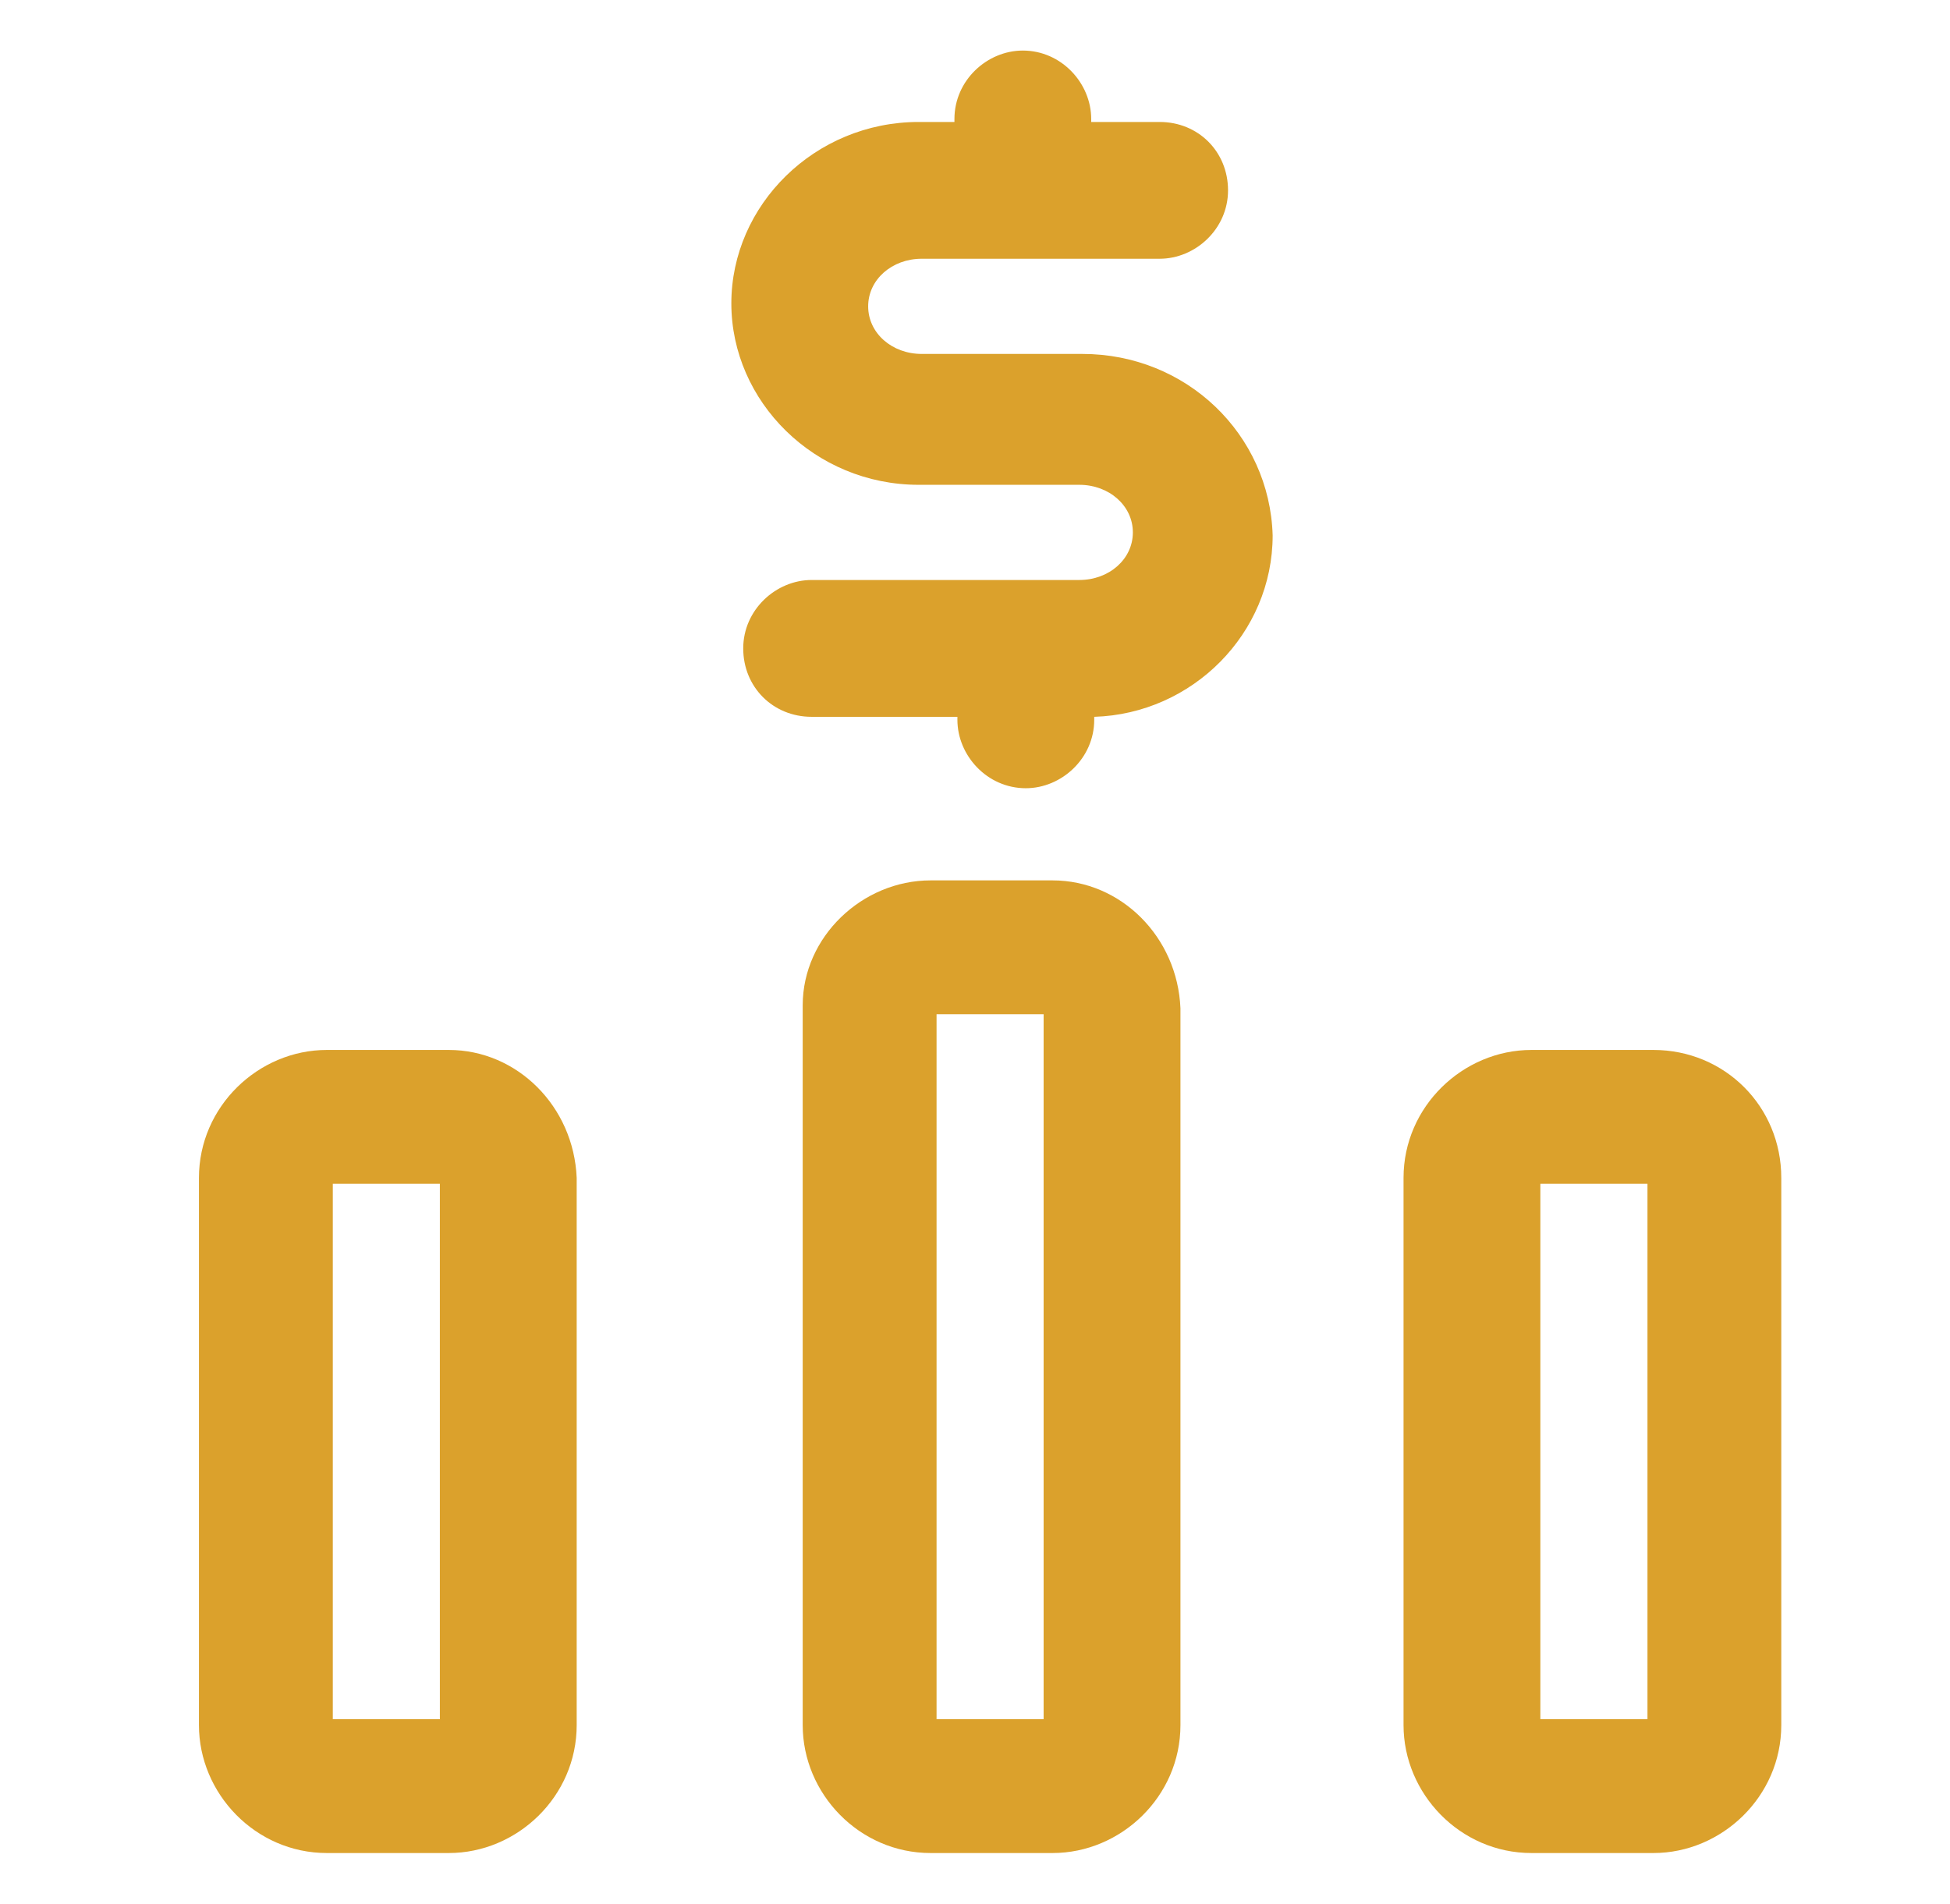
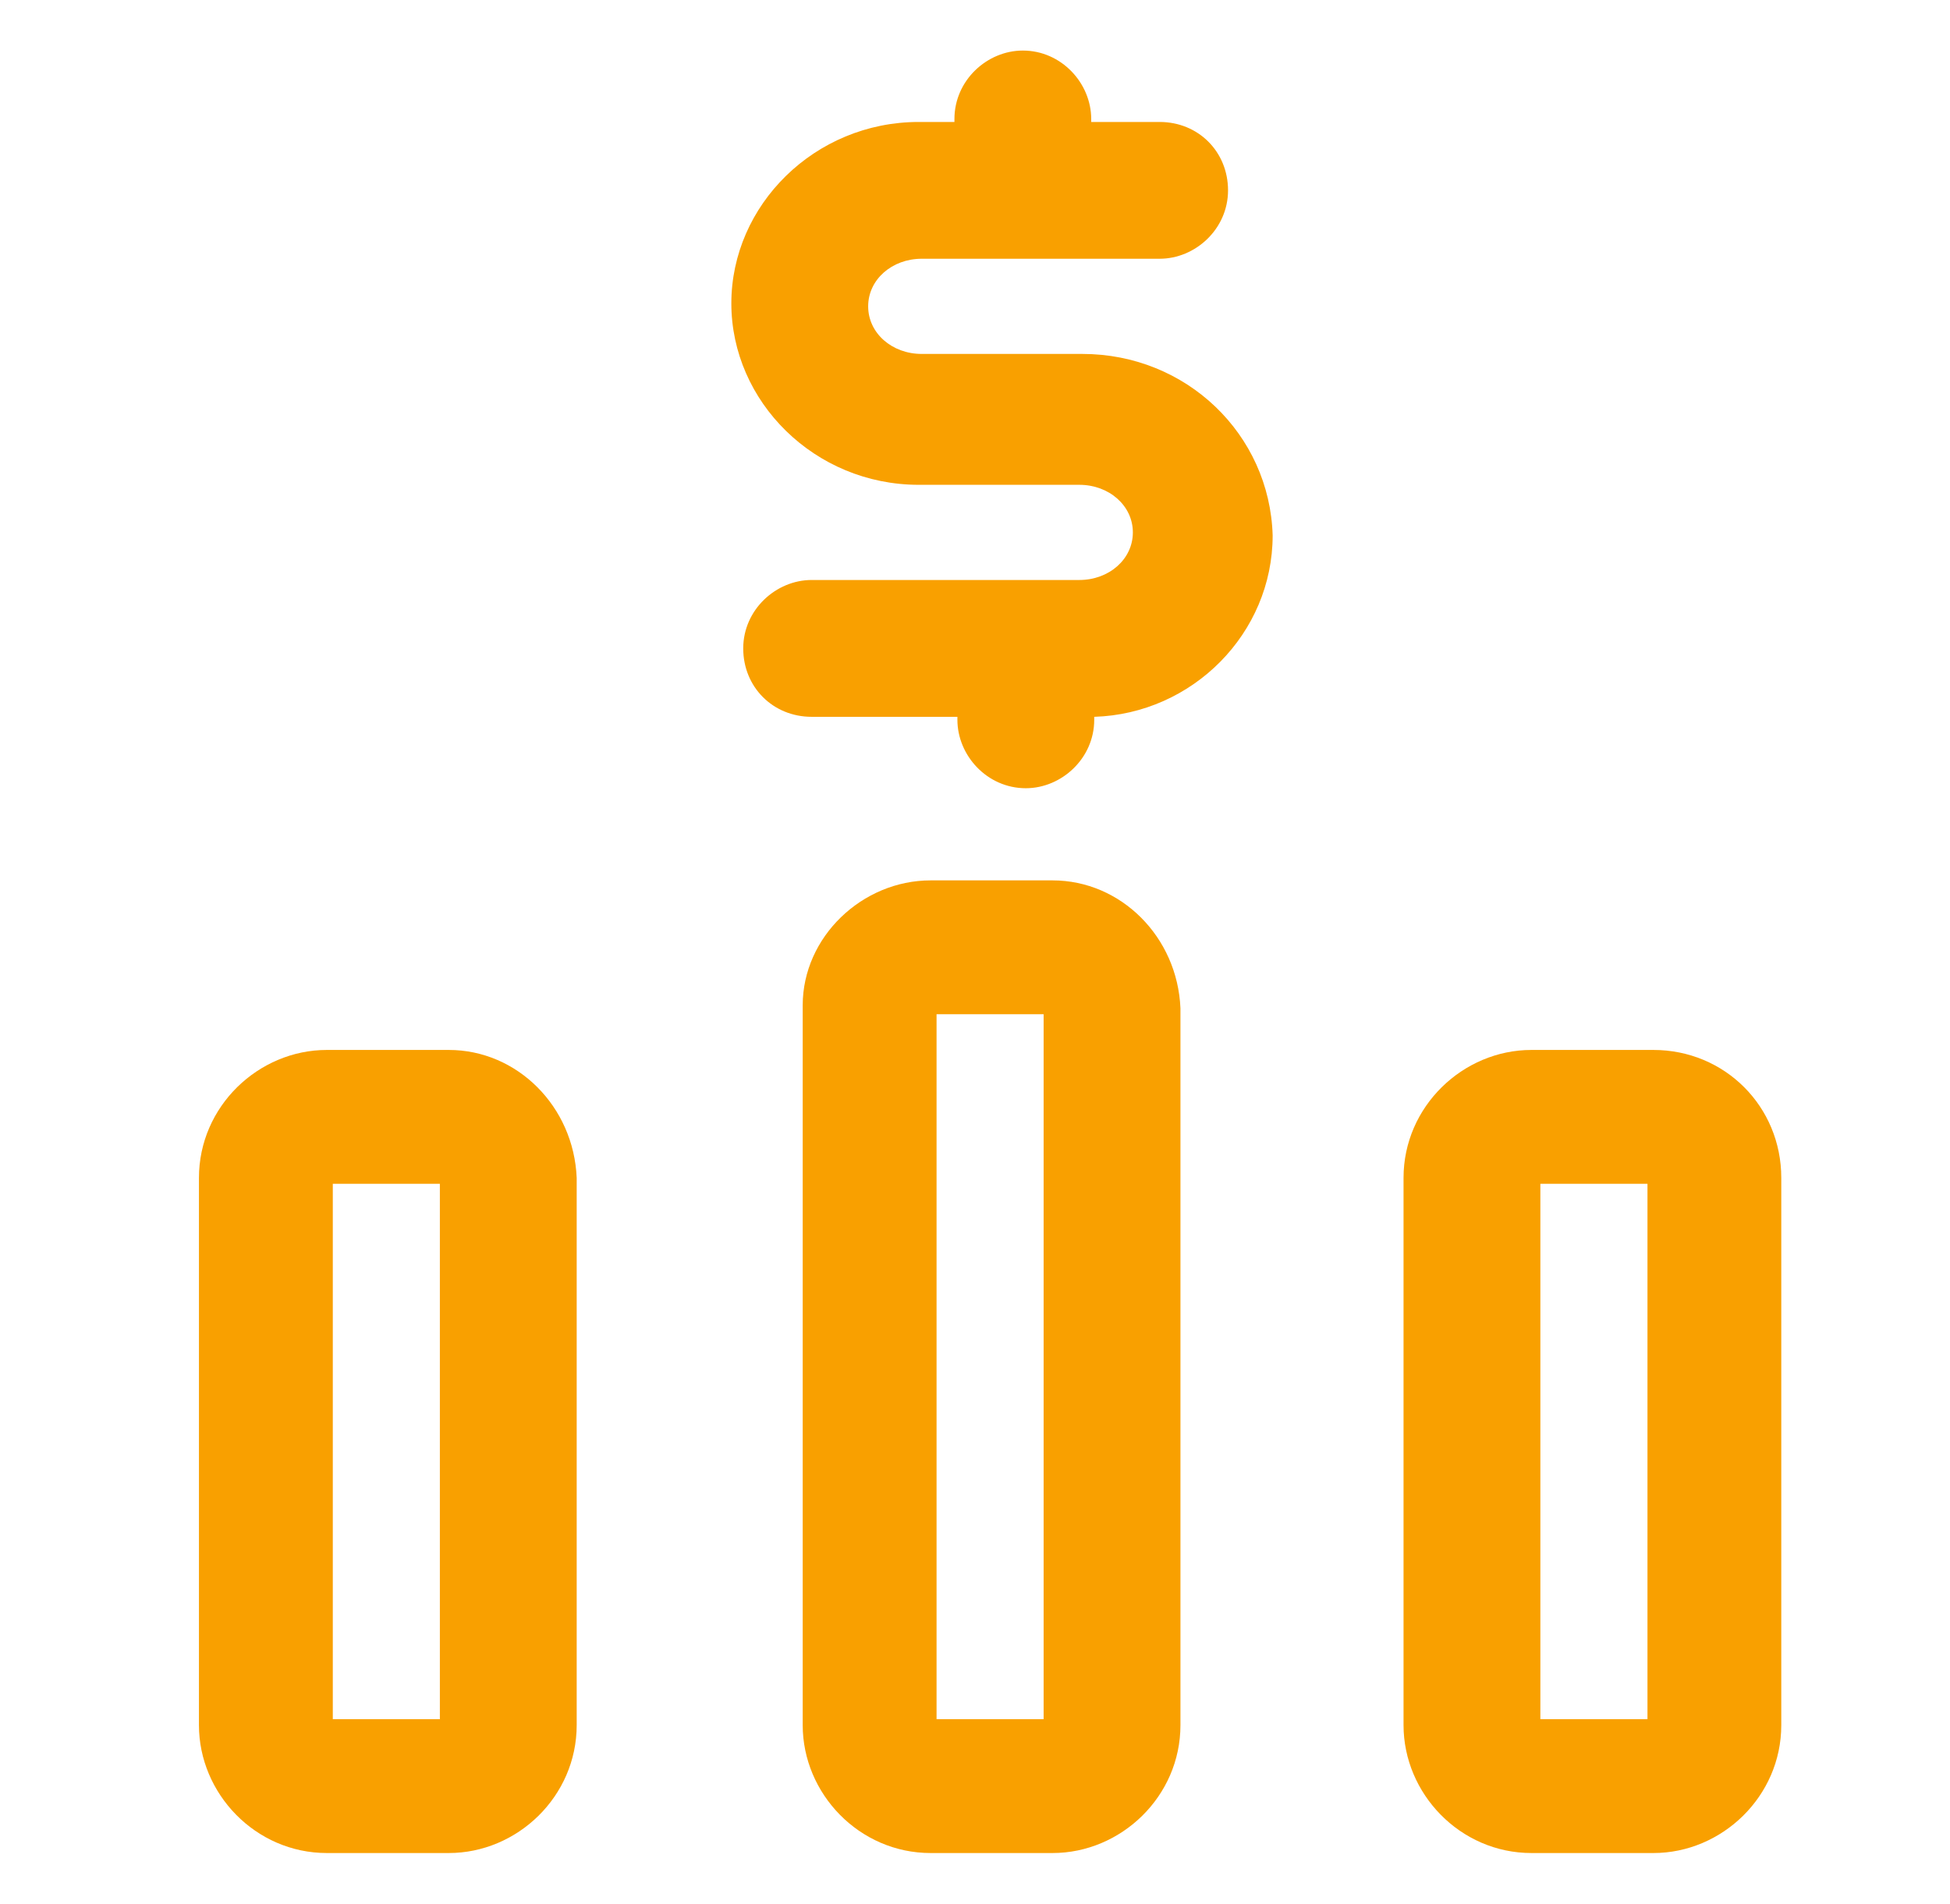
<svg xmlns="http://www.w3.org/2000/svg" width="42" height="41" viewBox="0 0 42 41" fill="none">
-   <path d="M23.311 7.623H19.852C19.211 7.623 18.699 7.175 18.699 6.598C18.699 6.022 19.211 5.573 19.852 5.573H24.977C25.746 5.573 26.45 4.933 26.45 4.1C26.45 3.267 25.81 2.627 24.977 2.627H23.503V2.563C23.503 1.794 22.863 1.089 22.03 1.089C21.261 1.089 20.557 1.73 20.557 2.563V2.627H19.788C17.546 2.627 15.752 4.42 15.752 6.534C15.752 8.648 17.546 10.442 19.788 10.442H23.247C23.888 10.442 24.4 10.891 24.4 11.467C24.4 12.044 23.888 12.492 23.247 12.492H17.482C16.713 12.492 16.008 13.133 16.008 13.966C16.008 14.799 16.649 15.439 17.482 15.439H20.621V15.503C20.621 16.272 21.261 16.977 22.094 16.977C22.863 16.977 23.568 16.336 23.568 15.503V15.439C25.682 15.375 27.411 13.645 27.411 11.531C27.347 9.353 25.553 7.623 23.311 7.623Z" fill="#DBA12C" />
-   <path d="M9.666 22.614H7.04C5.566 22.614 4.285 23.831 4.285 25.369V37.156C4.285 38.63 5.502 39.911 7.04 39.911H9.666C11.14 39.911 12.421 38.694 12.421 37.156V25.369C12.357 23.831 11.14 22.614 9.666 22.614ZM9.474 37.028H7.168V25.497H9.474V37.028Z" fill="#DBA12C" />
-   <path d="M22.67 18.962H20.044C18.57 18.962 17.289 20.18 17.289 21.653V37.156C17.289 38.63 18.506 39.911 20.044 39.911H22.67C24.144 39.911 25.425 38.694 25.425 37.156V21.717C25.361 20.18 24.144 18.962 22.67 18.962ZM22.478 37.028H20.172V21.845H22.478V37.028Z" fill="#DBA12C" />
-   <path d="M35.612 22.614H32.985C31.512 22.614 30.23 23.831 30.23 25.369V37.156C30.23 38.63 31.448 39.911 32.985 39.911H35.612C37.085 39.911 38.366 38.694 38.366 37.156V25.369C38.366 23.831 37.149 22.614 35.612 22.614ZM35.484 37.028H33.177V25.497H35.484V37.028Z" fill="#DBA12C" />
+   <path d="M23.311 7.623H19.852C19.211 7.623 18.699 7.175 18.699 6.598C18.699 6.022 19.211 5.573 19.852 5.573H24.977C25.746 5.573 26.45 4.933 26.45 4.1C26.45 3.267 25.81 2.627 24.977 2.627H23.503V2.563C23.503 1.794 22.863 1.089 22.03 1.089C21.261 1.089 20.557 1.73 20.557 2.563V2.627H19.788C17.546 2.627 15.752 4.42 15.752 6.534C15.752 8.648 17.546 10.442 19.788 10.442H23.247C23.888 10.442 24.4 10.891 24.4 11.467C24.4 12.044 23.888 12.492 23.247 12.492H17.482C16.713 12.492 16.008 13.133 16.008 13.966C16.008 14.799 16.649 15.439 17.482 15.439H20.621V15.503C20.621 16.272 21.261 16.977 22.094 16.977C22.863 16.977 23.568 16.336 23.568 15.503V15.439C25.682 15.375 27.411 13.645 27.411 11.531C27.347 9.353 25.553 7.623 23.311 7.623Z" fill="#F9A000" />
+   <path d="M9.666 22.614H7.04C5.566 22.614 4.285 23.831 4.285 25.369V37.156C4.285 38.63 5.502 39.911 7.04 39.911H9.666C11.14 39.911 12.421 38.694 12.421 37.156V25.369C12.357 23.831 11.14 22.614 9.666 22.614ZM9.474 37.028H7.168V25.497H9.474V37.028Z" fill="#F9A000" />
+   <path d="M22.67 18.962H20.044C18.57 18.962 17.289 20.18 17.289 21.653V37.156C17.289 38.63 18.506 39.911 20.044 39.911H22.67C24.144 39.911 25.425 38.694 25.425 37.156V21.717C25.361 20.18 24.144 18.962 22.67 18.962ZM22.478 37.028H20.172V21.845H22.478V37.028Z" fill="#F9A000" />
+   <path d="M35.612 22.614H32.985C31.512 22.614 30.23 23.831 30.23 25.369V37.156C30.23 38.63 31.448 39.911 32.985 39.911H35.612C37.085 39.911 38.366 38.694 38.366 37.156V25.369C38.366 23.831 37.149 22.614 35.612 22.614ZM35.484 37.028H33.177V25.497H35.484V37.028Z" fill="#F9A000" />
</svg>
